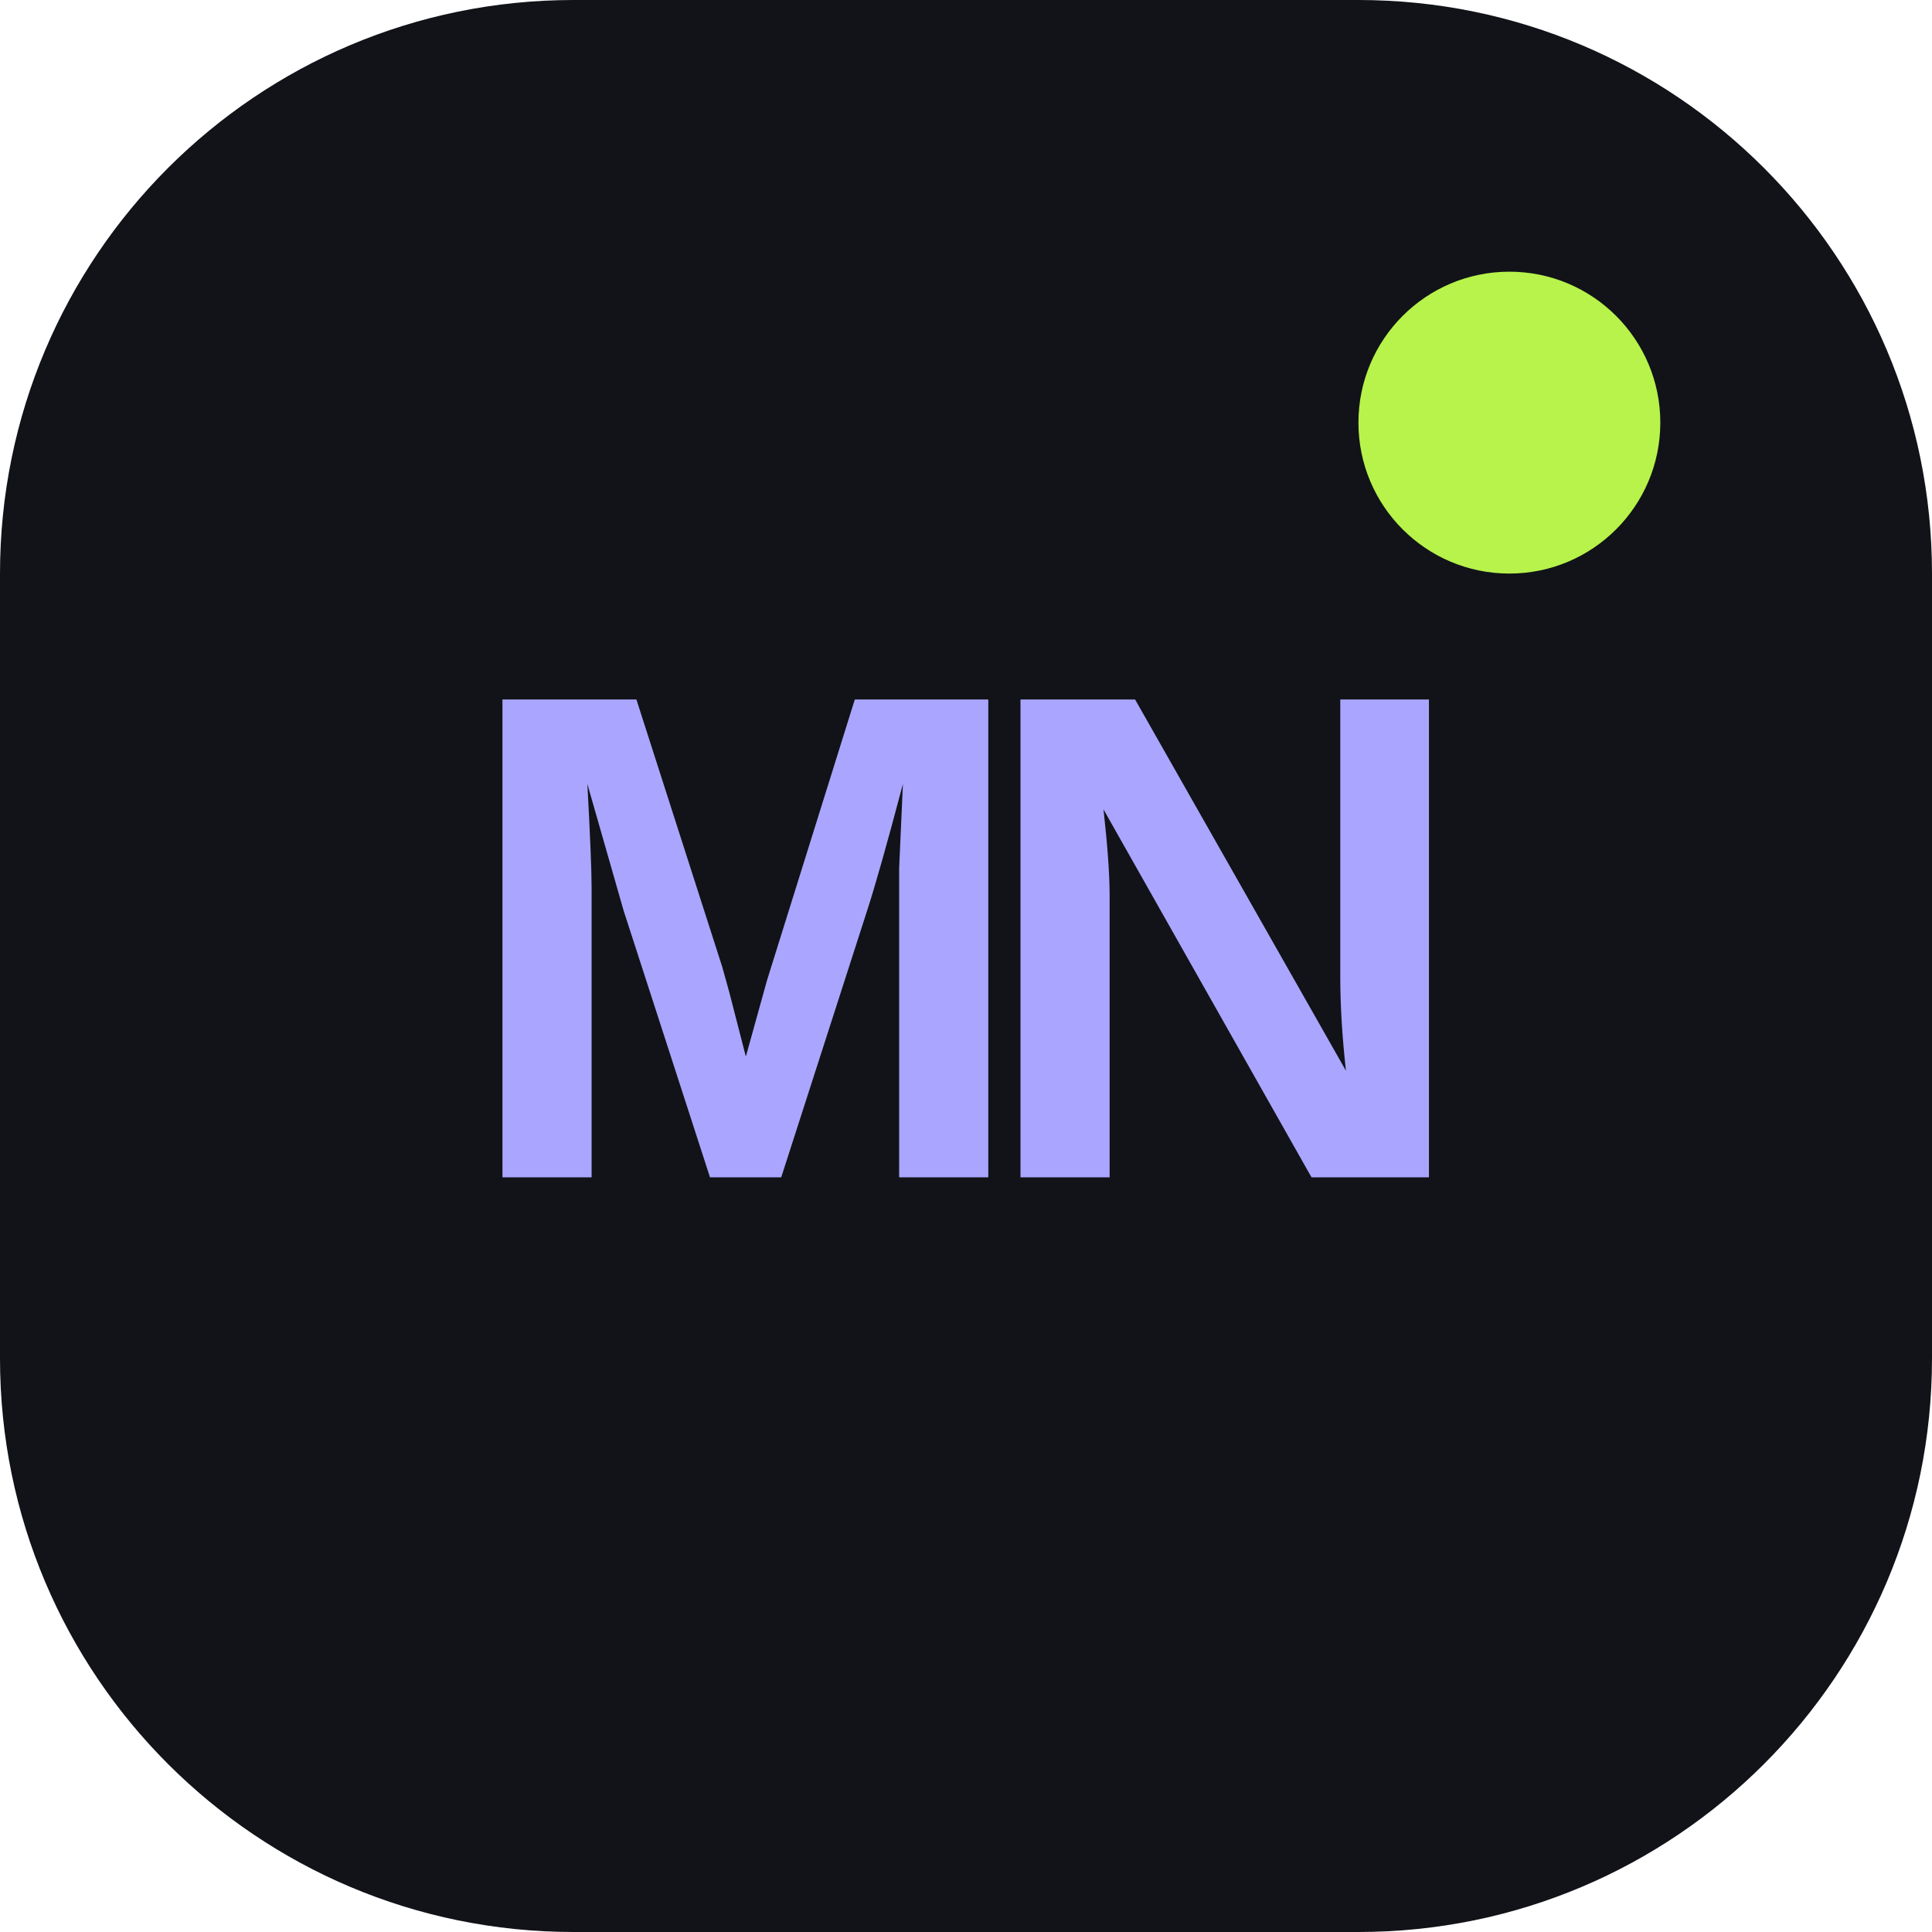
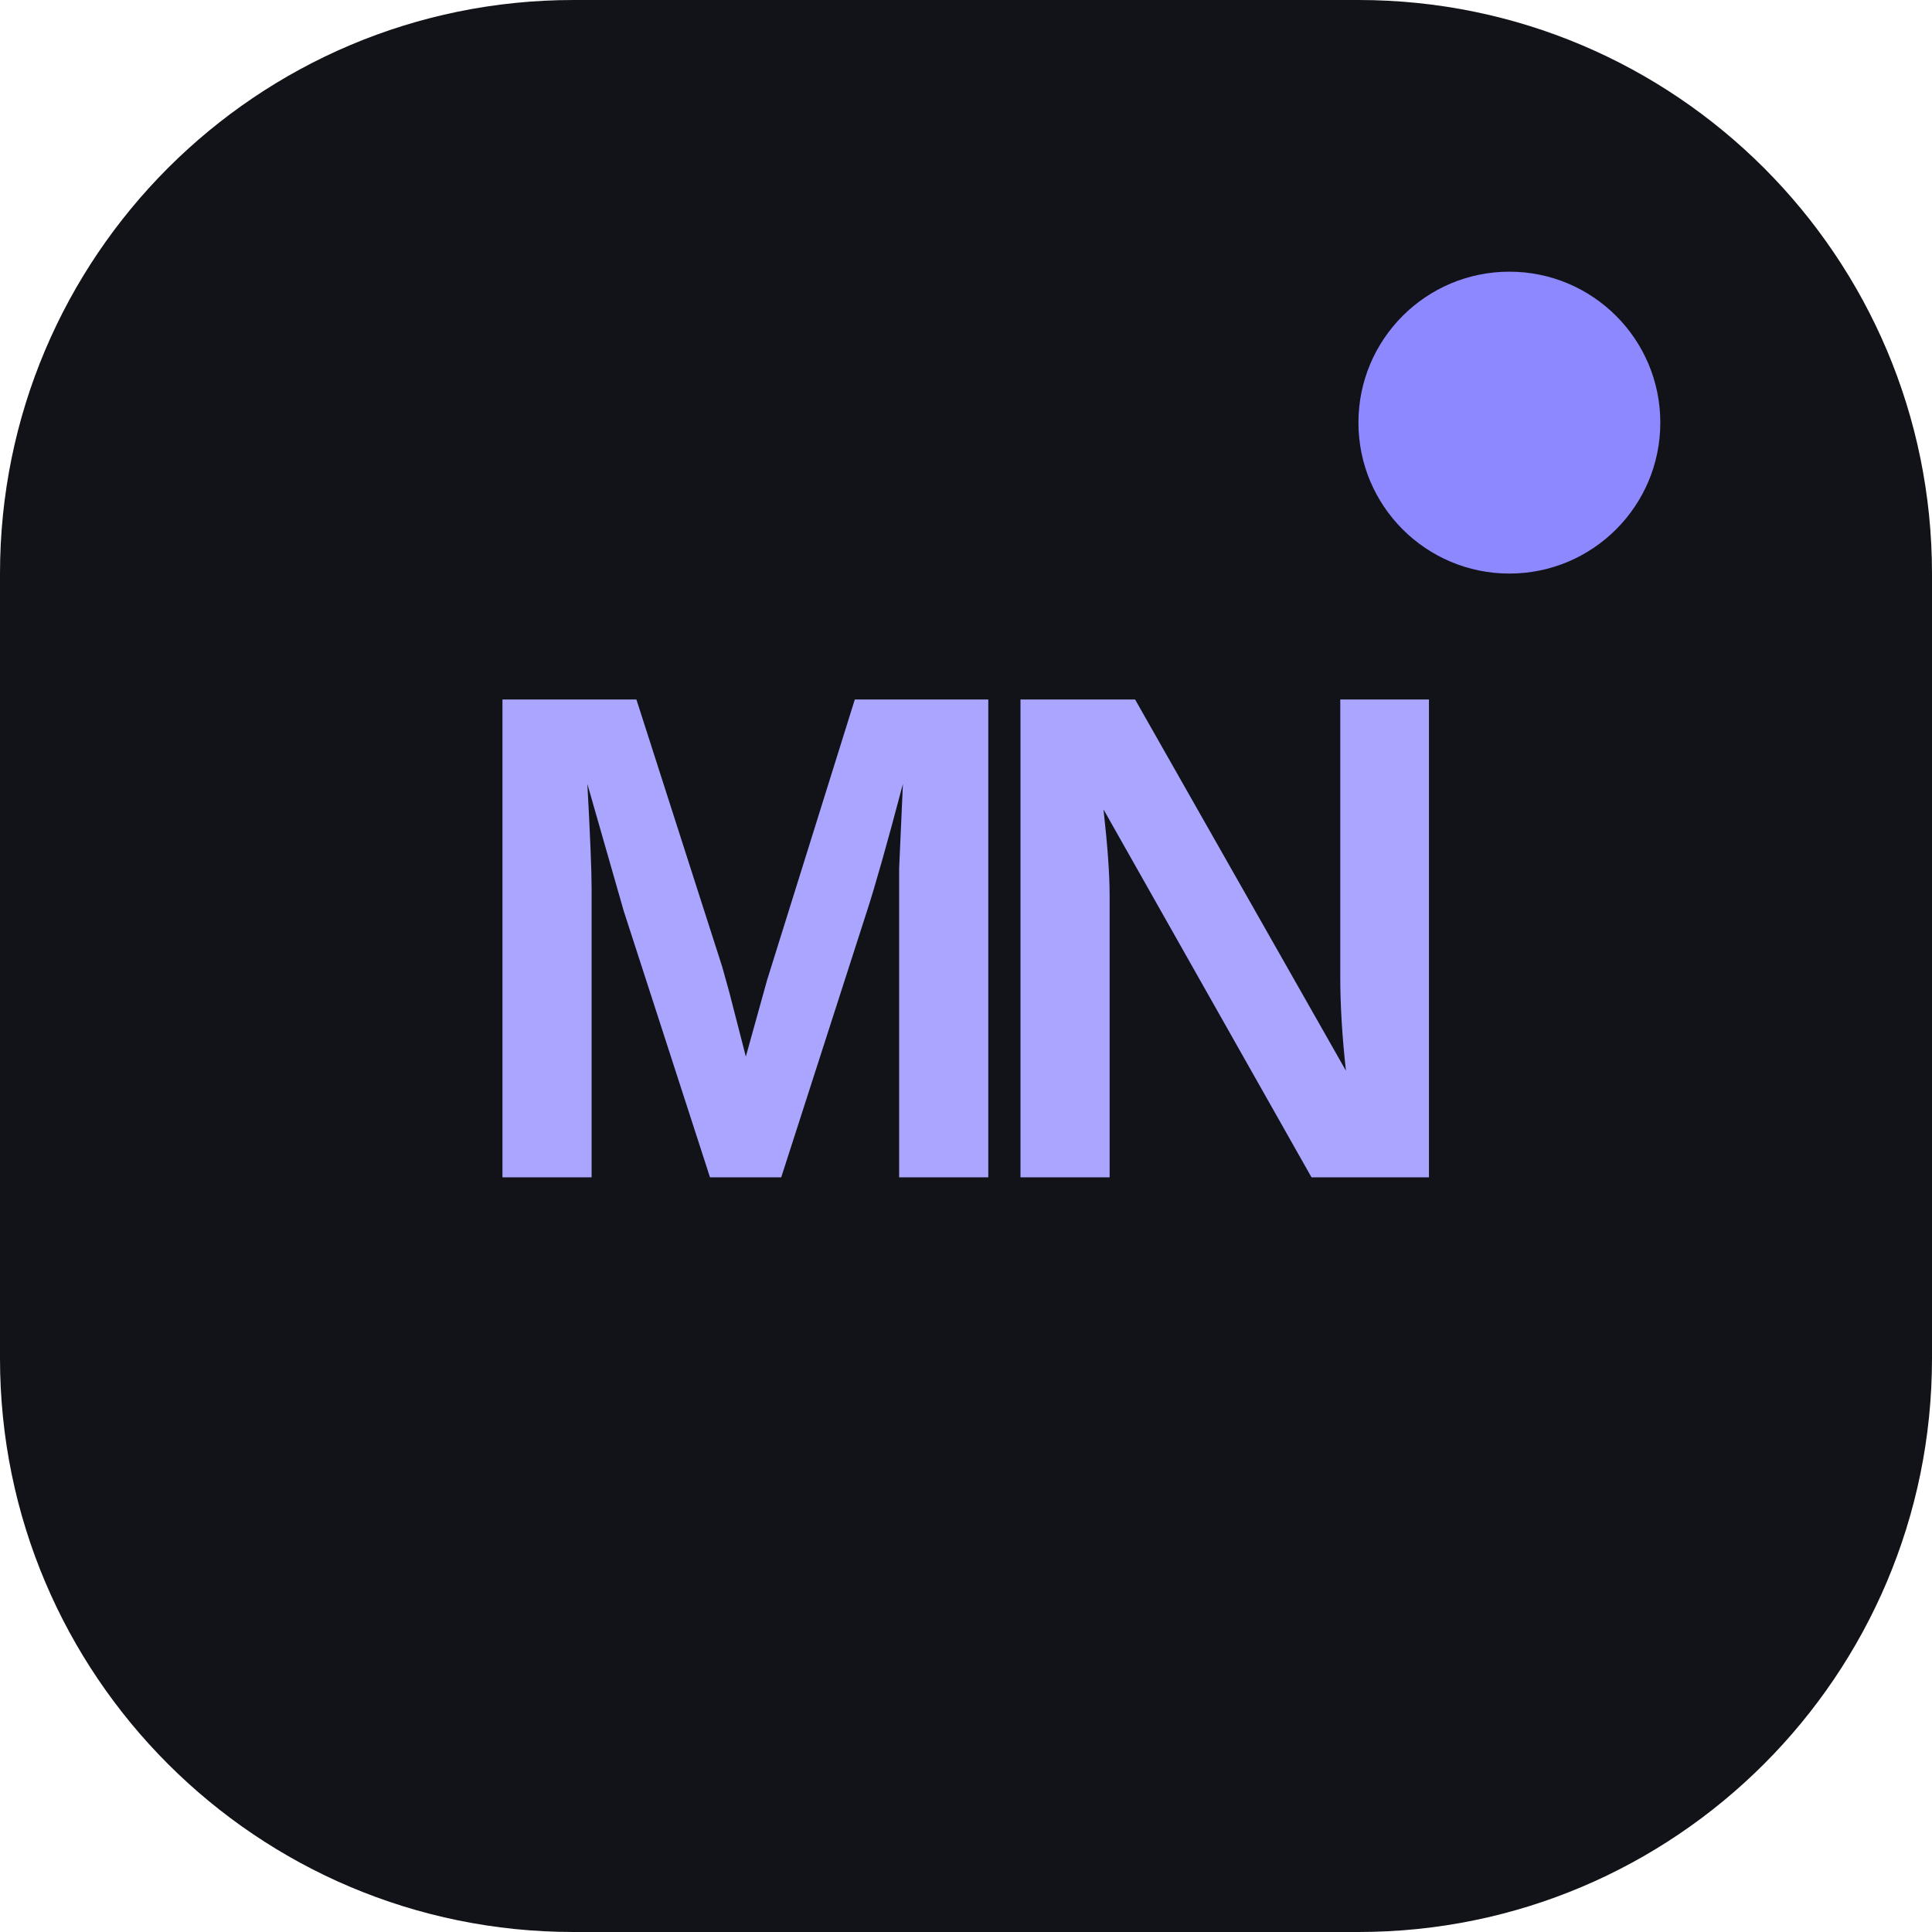
<svg xmlns="http://www.w3.org/2000/svg" viewBox="0 0 64 64" role="img" aria-label="MN">
  <rect width="64" height="64" rx="19" fill="#111318" />
-   <circle cx="50" cy="14" r="5" fill="#b7f34a" />
+   <circle cx="50" cy="14" r="5" fill="#8e88ff" />
  <text x="32" y="39" fill="#aaa6ff" font-family="Arial, Helvetica, sans-serif" font-size="23" font-weight="900" letter-spacing="-2" text-anchor="middle">MN</text>
</svg>
